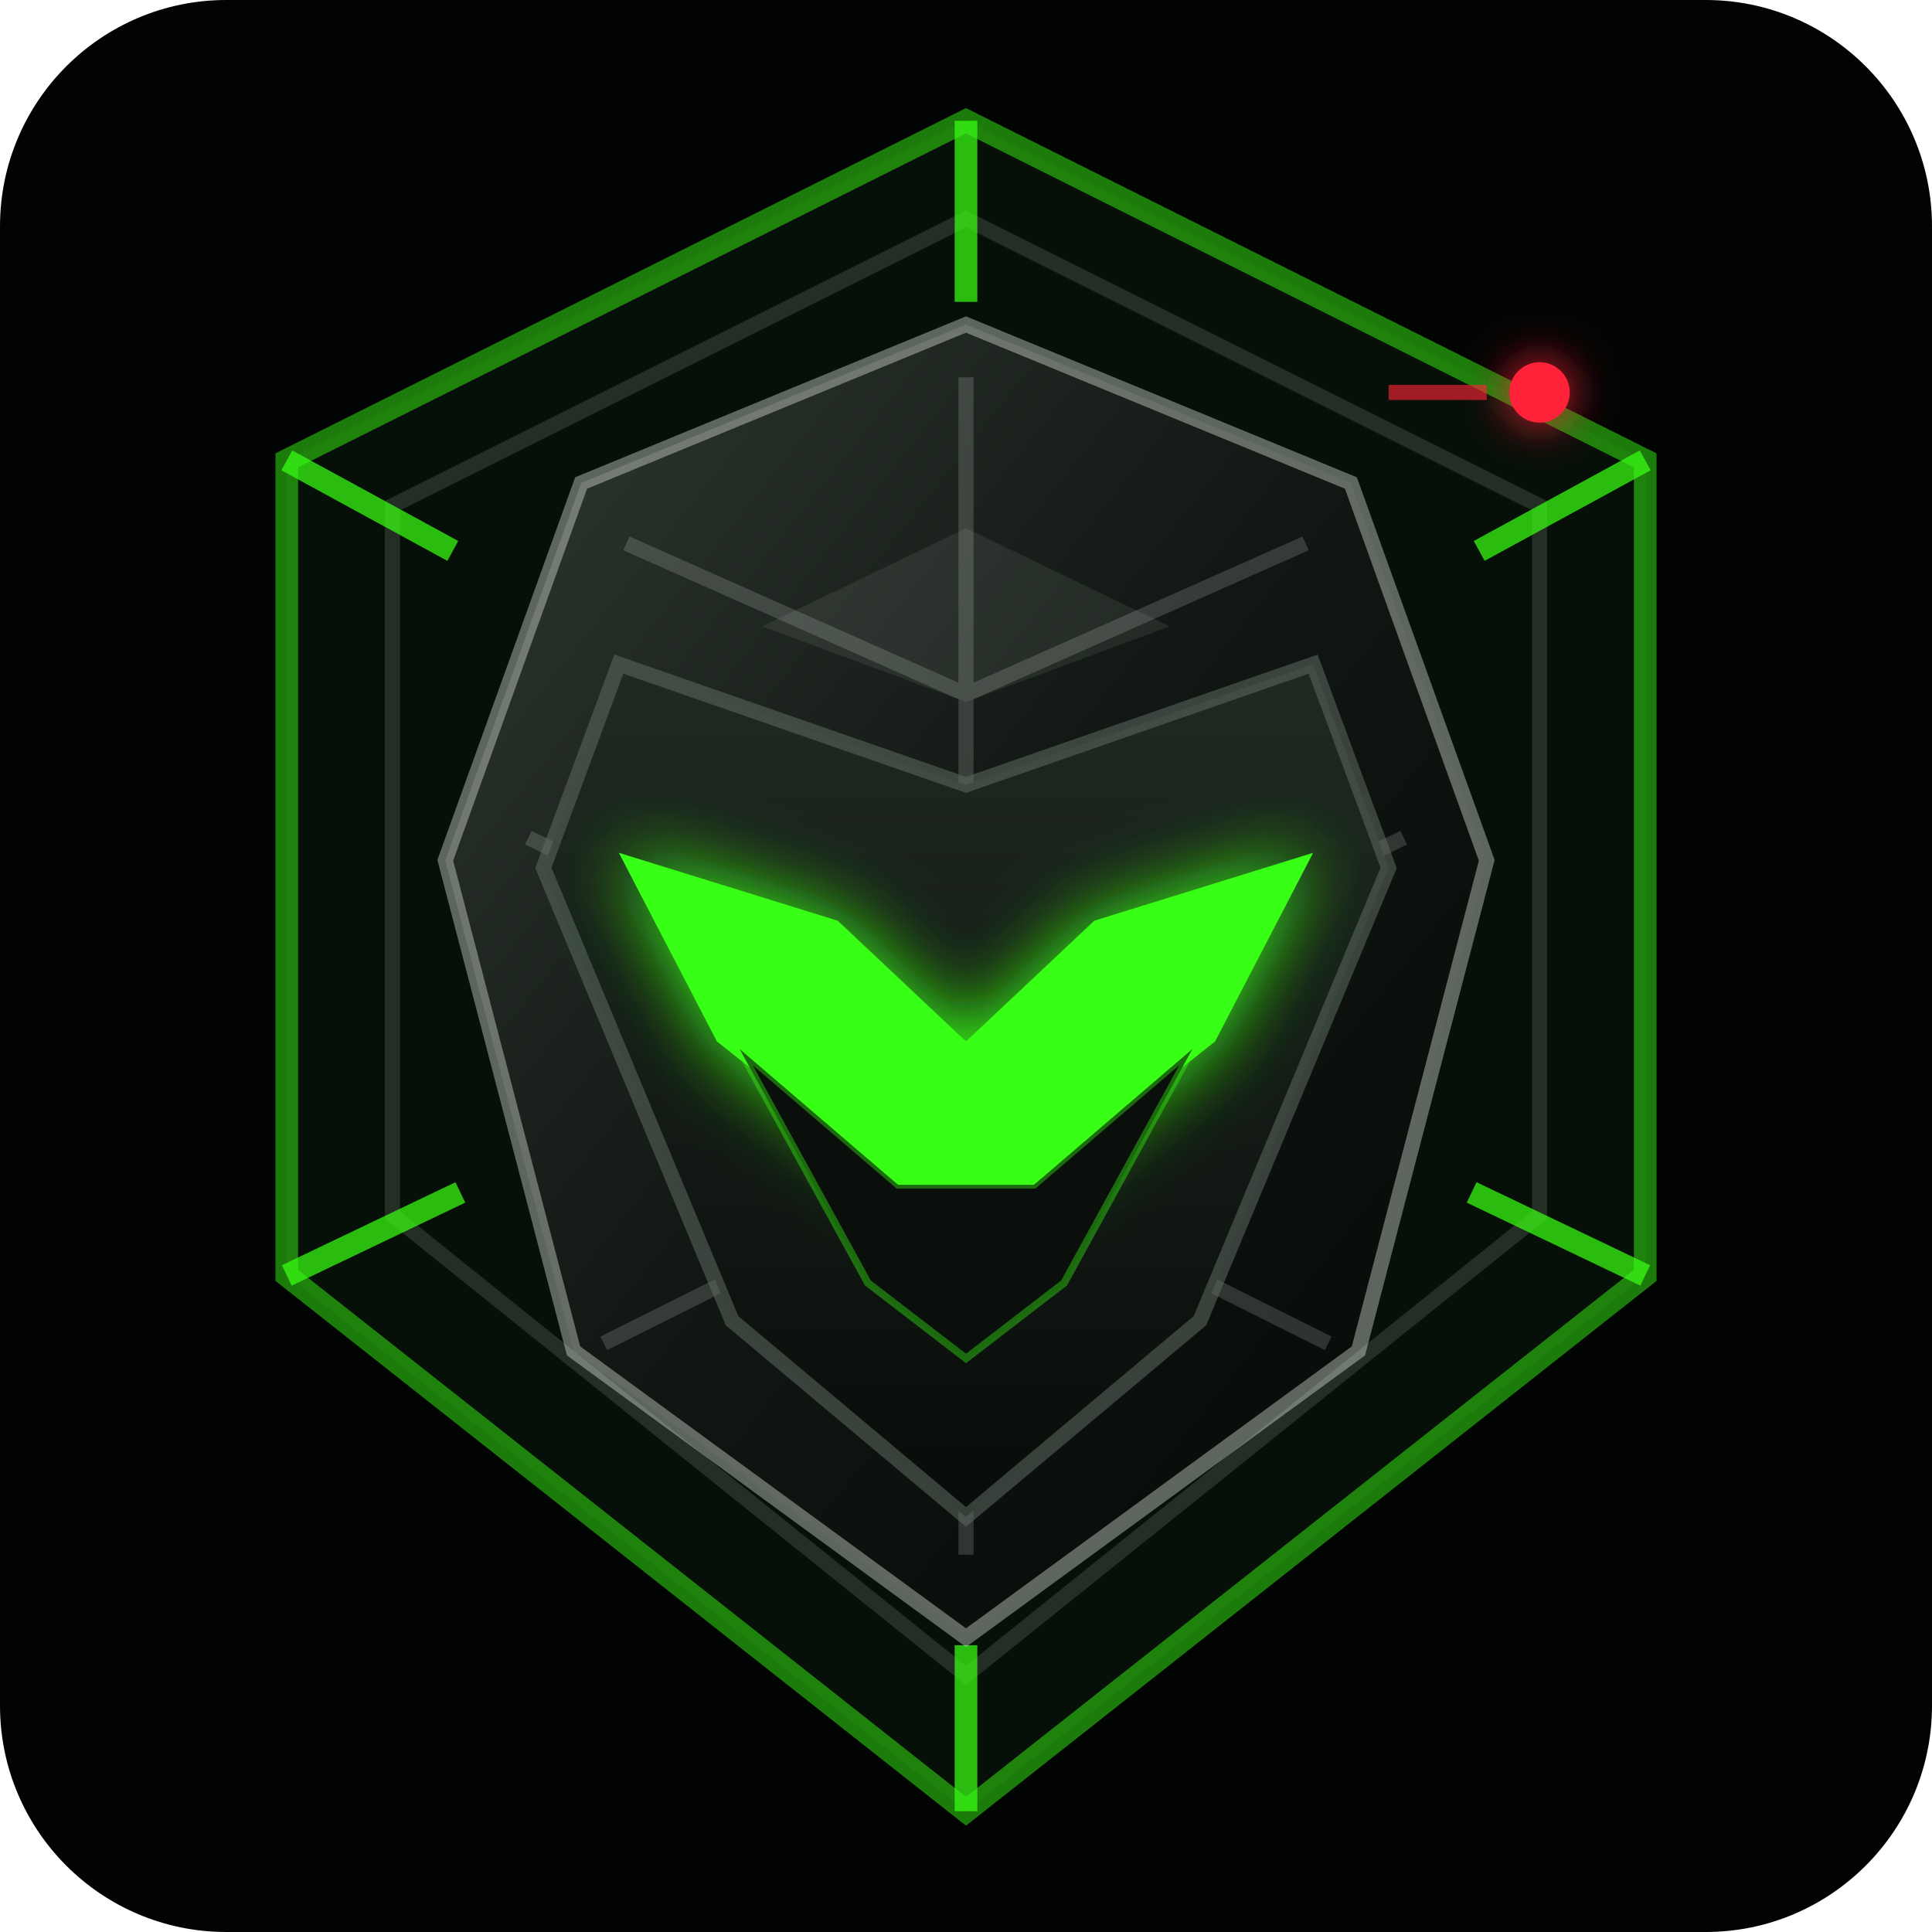
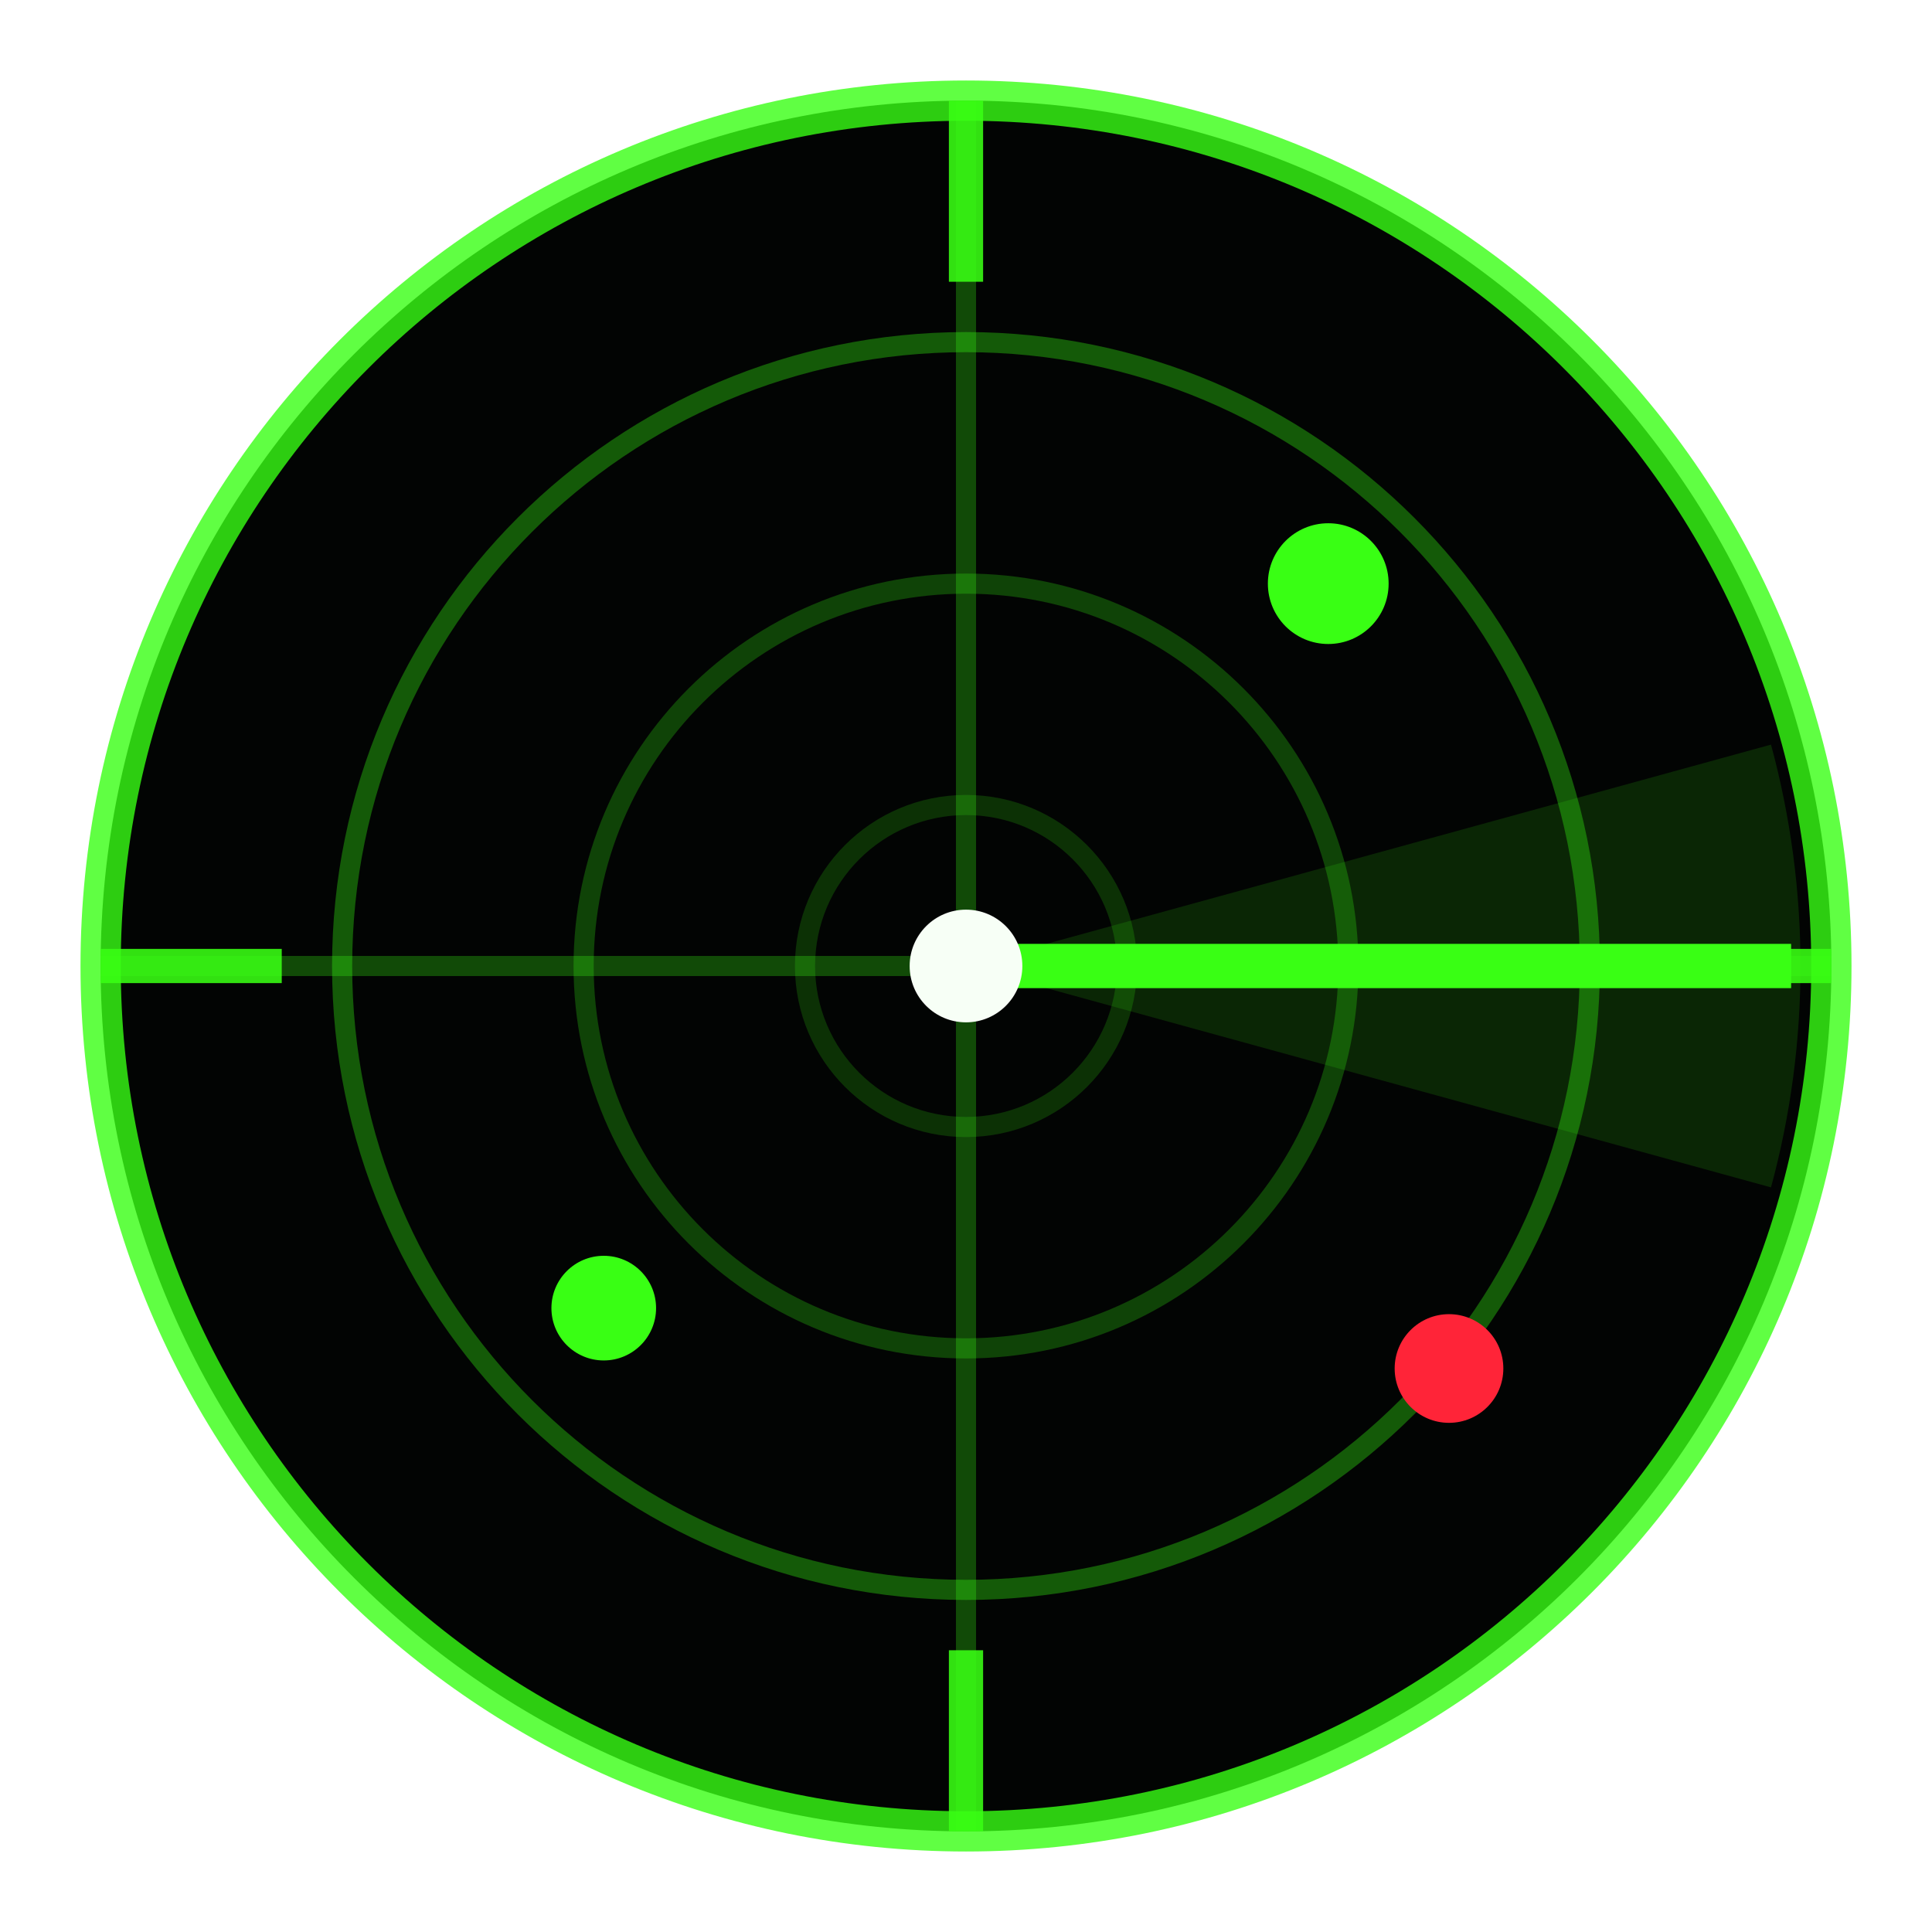
- <svg xmlns="http://www.w3.org/2000/svg" viewBox="0 0 256 256" role="img" aria-labelledby="title desc">
-   <defs>
-     <linearGradient id="armor" x1="0" y1="0" x2="1" y2="1">
-       <stop stop-color="#313A33" />
-       <stop offset=".48" stop-color="#111713" />
-       <stop offset="1" stop-color="#050806" />
-     </linearGradient>
-     <linearGradient id="face" x1="0" y1="0" x2="0" y2="1">
-       <stop stop-color="#202922" />
-       <stop offset="1" stop-color="#080C09" />
-     </linearGradient>
-     <filter id="visorGlow" x="-80%" y="-120%" width="260%" height="340%">
-       <feGaussianBlur stdDeviation="5" result="b" />
-       <feMerge>
-         <feMergeNode in="b" />
-         <feMergeNode in="SourceGraphic" />
-       </feMerge>
-     </filter>
-     <filter id="redGlow" x="-150%" y="-150%" width="400%" height="400%">
-       <feGaussianBlur stdDeviation="3" result="b" />
-       <feMerge>
-         <feMergeNode in="b" />
-         <feMergeNode in="SourceGraphic" />
-       </feMerge>
-     </filter>
-   </defs>
-   <rect width="256" height="256" rx="30" fill="#020403" />
-   <path d="M128 16 218 61v108l-90 71-90-71V61z" fill="#061008" stroke="#39FF14" stroke-opacity=".48" stroke-width="3" />
-   <path d="M128 29 204 67v94l-76 61-76-61V67z" fill="none" stroke="#8CA08F" stroke-opacity=".22" stroke-width="2" />
-   <path d="M128 16v24M38 61l22 12M218 61l-22 12M38 169l23-11M218 169l-23-11M128 240v-22" stroke="#39FF14" stroke-width="3" stroke-opacity=".72" />
-   <g id="sentinel-helmet">
-     <path d="M128 43 179 64l18 50-17 65-52 38-52-38-17-65 18-50z" fill="url(#armor)" stroke="#F7FFF6" stroke-opacity=".36" stroke-width="2" />
-     <path d="M128 50v156M83 72l45 20 45-20M70 111l58 28 58-28M80 178l48-24 48 24" fill="none" stroke="#F7FFF6" stroke-opacity=".16" stroke-width="2" />
-     <path d="M82 88 128 104l46-16 10 27-25 60-31 26-31-26-25-60z" fill="url(#face)" stroke="#5D6A60" stroke-opacity=".55" stroke-width="2" />
-     <path id="visor" d="M82 113 111 122l17 16 17-16 29-9-13 25-24 19h-18l-24-19z" fill="#39FF14" filter="url(#visorGlow)" />
-     <path d="M98 139l21 18h18l21-18-17 31-13 10-13-10z" fill="#0A0F0B" stroke="#39FF14" stroke-opacity=".38" />
-     <path d="M101 83 128 70l27 13-27 10z" fill="#F7FFF6" fill-opacity=".08" />
+ <svg xmlns="http://www.w3.org/2000/svg" viewBox="0 0 96 96" role="img" aria-labelledby="title desc" data-radar="ppi">
+   <style>.motion{display:block}.static-sweep{display:none}@media(prefers-reduced-motion: reduce){.motion{display:none}.static-sweep{display:block}}</style>
+   <circle cx="48" cy="48" r="43" fill="#020403" stroke="#39FF14" stroke-width="2" stroke-opacity=".8" />
+   <circle cx="48" cy="48" r="31" fill="none" stroke="#39FF14" stroke-opacity=".34" />
+   <circle cx="48" cy="48" r="19" fill="none" stroke="#39FF14" stroke-opacity=".25" />
+   <circle cx="48" cy="48" r="8" fill="none" stroke="#39FF14" stroke-opacity=".18" />
+   <g id="crosshair" stroke="#39FF14">
+     <path d="M5 48H91M48 5V91" stroke-opacity=".28" />
+     <path d="M48 5v9M48 82v9M5 48h9M82 48h9" stroke-opacity=".88" stroke-width="1.7" />
  </g>
-   <circle cx="204" cy="52" r="4" fill="#FF2438" filter="url(#redGlow)" />
-   <path d="M184 52h13" stroke="#FF2438" stroke-width="2" stroke-opacity=".62" />
+   <g class="motion" transform="translate(48 48)">
+     <path d="M0 0 40-11A42 42 0 0 1 40 11Z" fill="#39FF14" fill-opacity=".14" />
+     <path d="M0 0H41" stroke="#39FF14" stroke-width="2.2" />
+     <animateTransform attributeName="transform" additive="sum" type="rotate" from="0" to="360" dur="4.8s" repeatCount="indefinite" />
+   </g>
+   <g class="static-sweep" transform="translate(48 48) rotate(34)">
+     <path d="M0 0 40-11A42 42 0 0 1 40 11Z" fill="#39FF14" fill-opacity=".14" />
+     <path d="M0 0H41" stroke="#39FF14" stroke-width="2.2" />
+   </g>
+   <circle cx="66" cy="29" r="3" fill="#39FF14" />
+   <circle cx="30" cy="65" r="2.6" fill="#39FF14" />
+   <circle cx="72" cy="68" r="2.7" fill="#FF2438" />
+   <circle cx="48" cy="48" r="2.8" fill="#F7FFF6" />
</svg>
